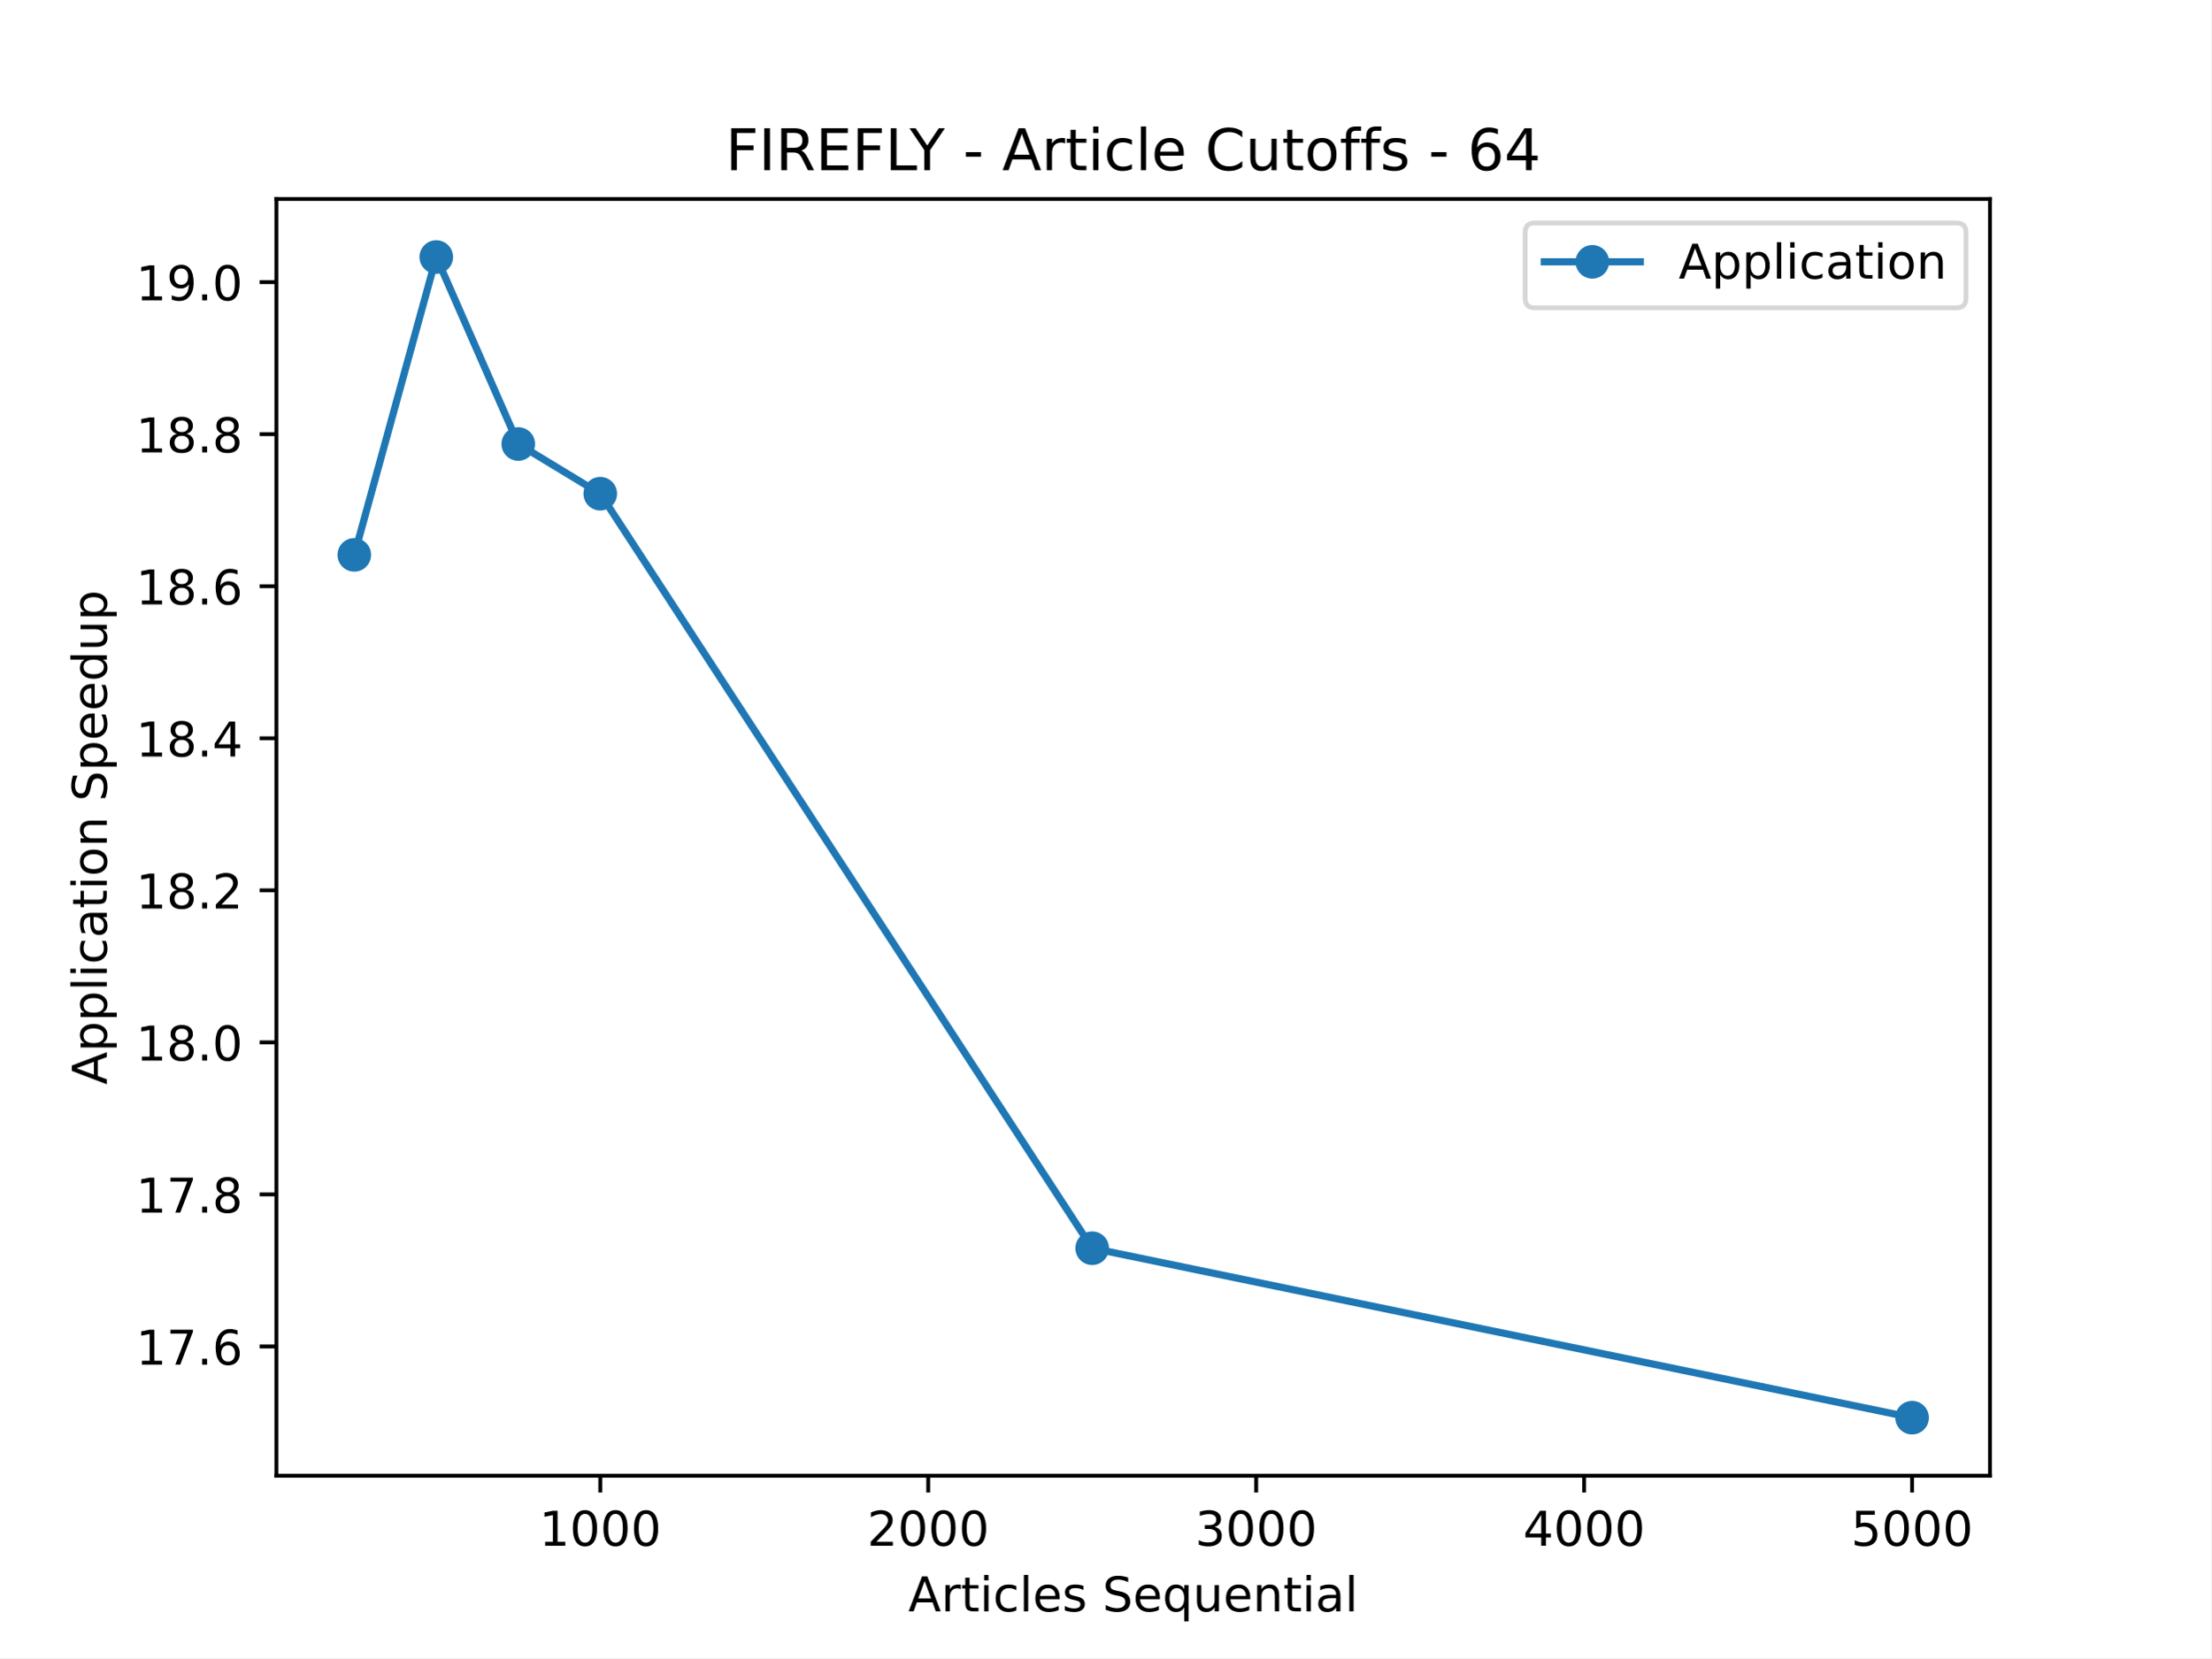
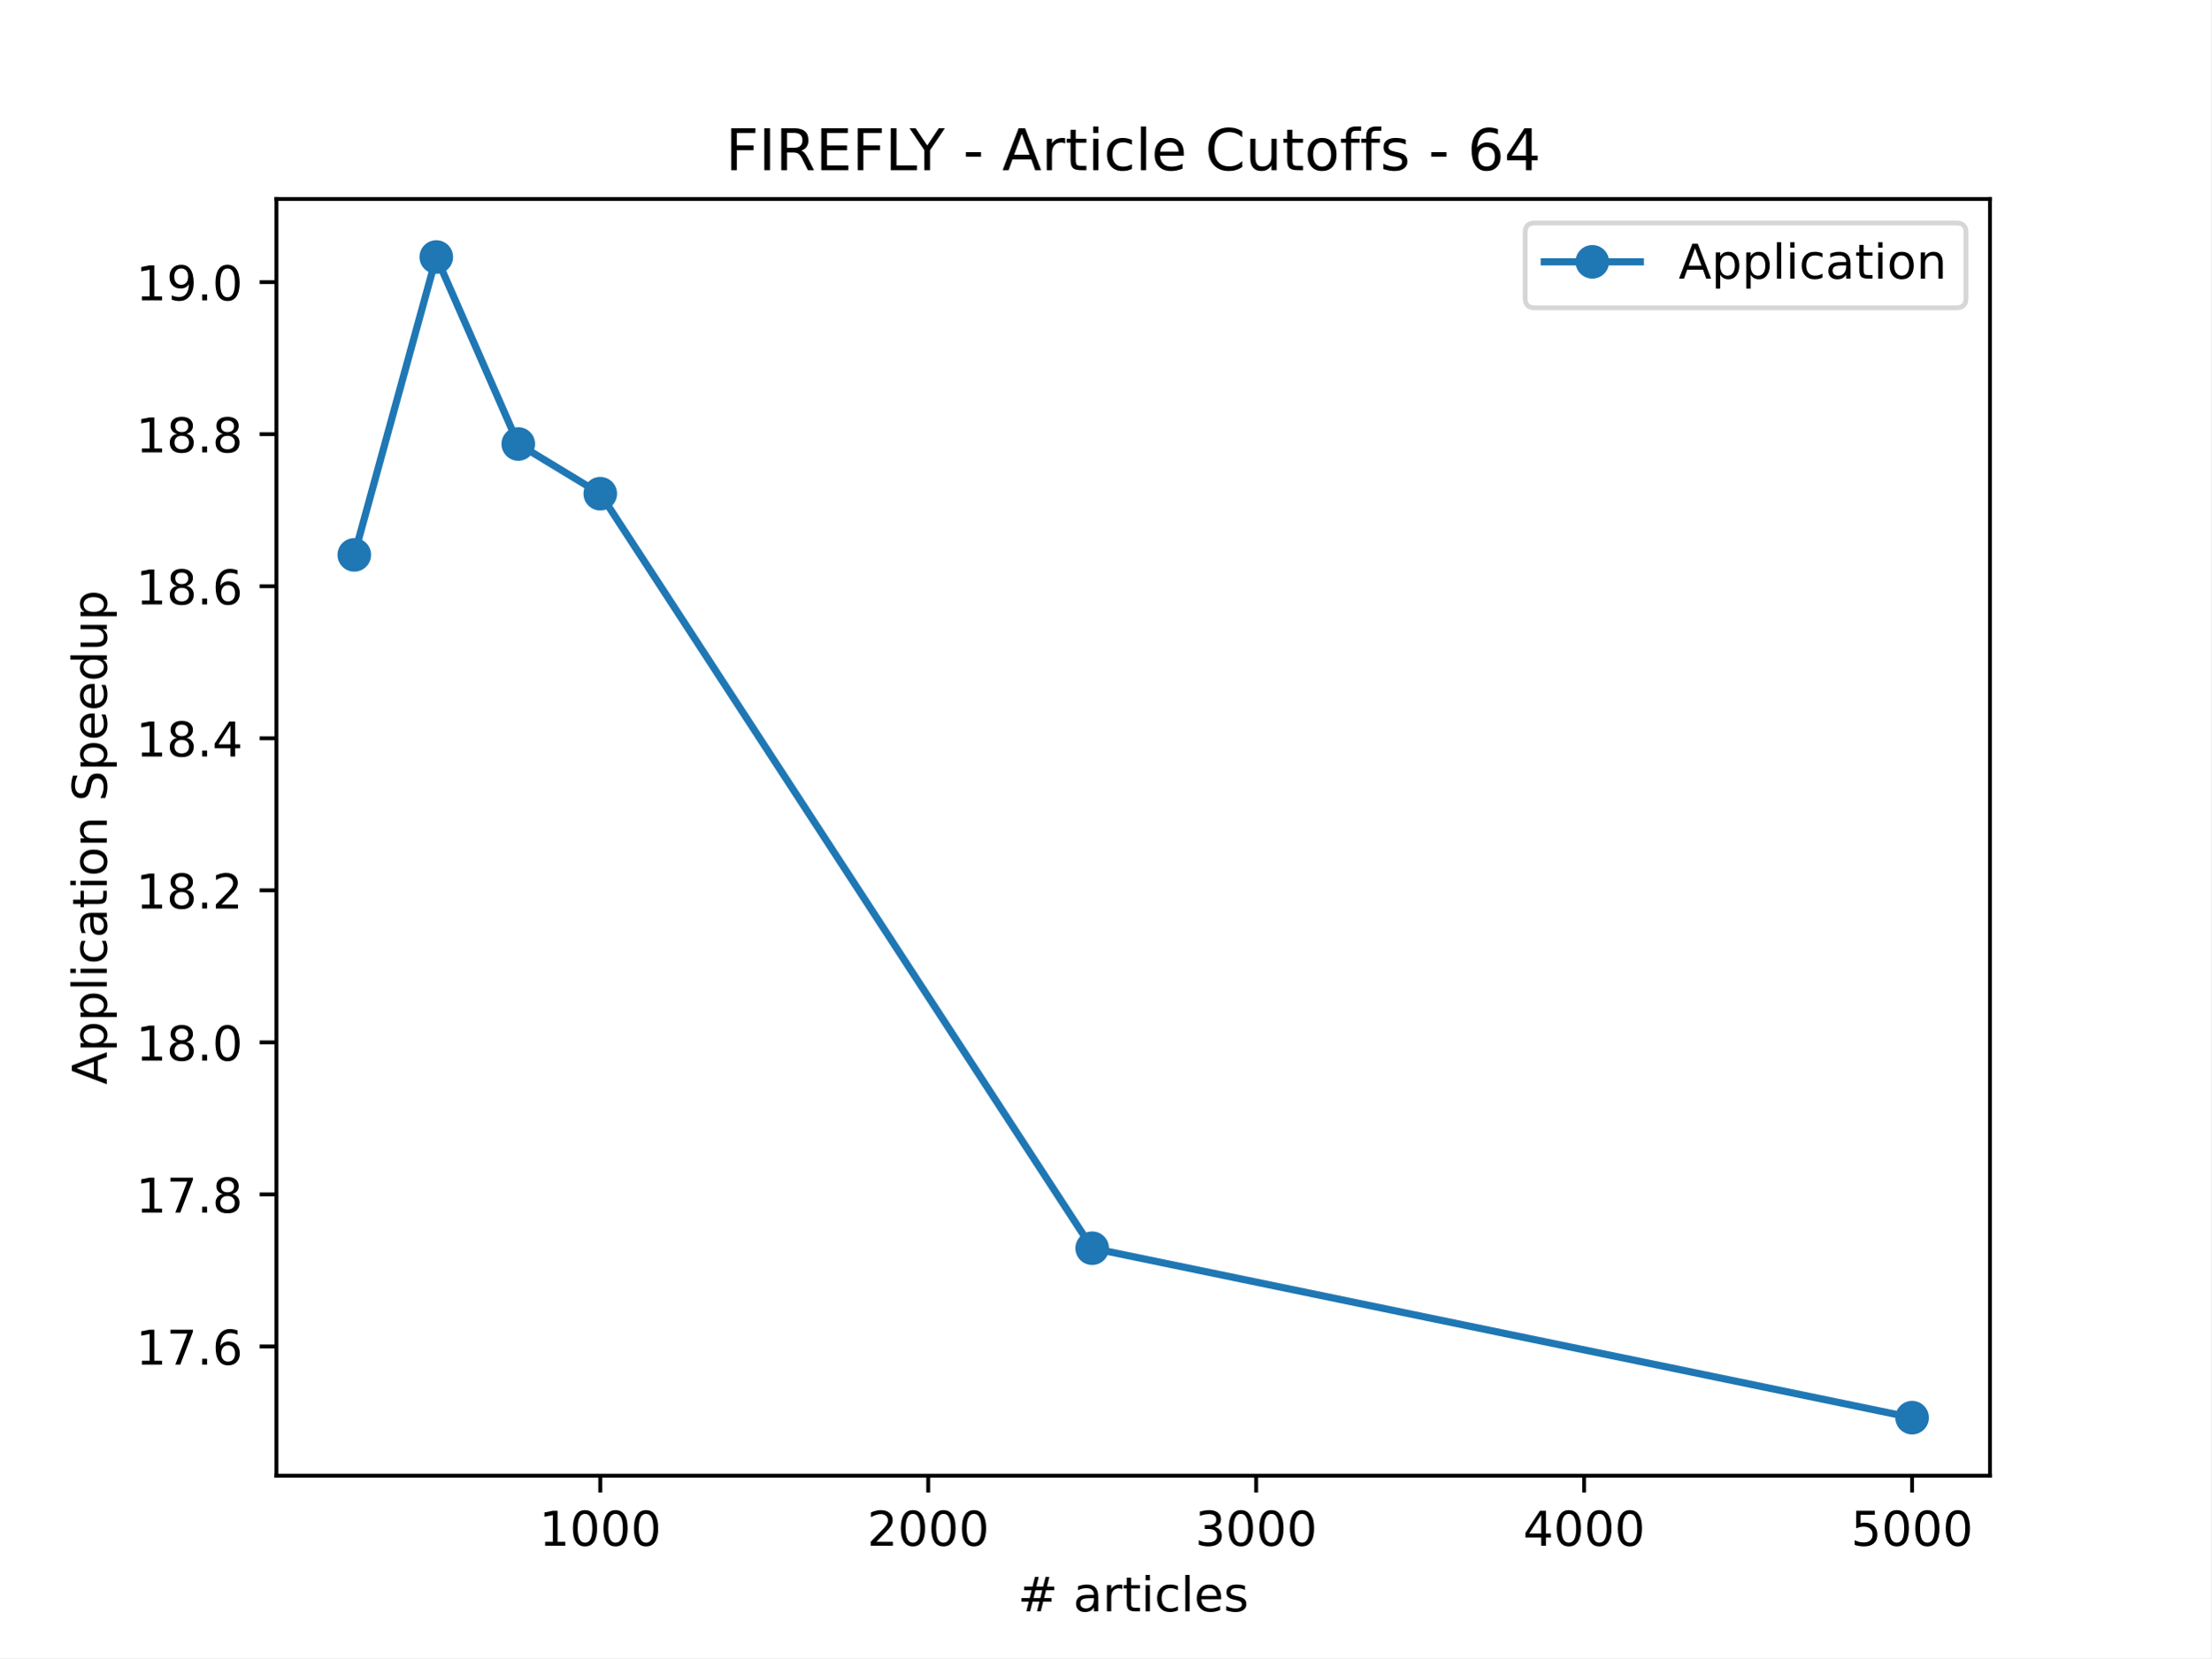
<svg xmlns="http://www.w3.org/2000/svg" xmlns:xlink="http://www.w3.org/1999/xlink" width="460.8pt" height="345.6pt" viewBox="0 0 460.8 345.6" version="1.1">
  <defs>
    <style type="text/css">*{stroke-linejoin: round; stroke-linecap: butt}</style>
  </defs>
  <g id="figure_1">
    <g id="patch_1">
      <path d="M 0 345.6  L 460.8 345.6  L 460.8 0  L 0 0  z " style="fill: #ffffff" />
    </g>
    <g id="axes_1">
      <g id="patch_2">
        <path d="M 57.6 307.584  L 414.72 307.584  L 414.72 41.472  L 57.6 41.472  z " style="fill: #ffffff" />
      </g>
      <g id="matplotlib.axis_1">
        <g id="xtick_1">
          <g id="line2d_1">
            <defs>
-               <path id="m9bb57455f3" d="M 0 0  L 0 3.5  " style="stroke: #000000; stroke-width: 0.8" />
+               <path id="m8395eeab65" d="M 0 0  L 0 3.5  " style="stroke: #000000; stroke-width: 0.8" />
            </defs>
            <g>
-               <use xlink:href="#m9bb57455f3" x="125.094" y="307.584" style="stroke: #000000; stroke-width: 0.8" />
+               <use xlink:href="#m8395eeab65" x="125.094" y="307.584" style="stroke: #000000; stroke-width: 0.8" />
            </g>
          </g>
          <g id="text_1">
            <g transform="translate(112.369 322.1824) scale(0.1 -0.1)">
              <defs>
                <path id="DejaVuSans-31" d="M 794 531  L 1825 531  L 1825 4091  L 703 3866  L 703 4441  L 1819 4666  L 2450 4666  L 2450 531  L 3481 531  L 3481 0  L 794 0  L 794 531  z " transform="scale(0.015625)" />
                <path id="DejaVuSans-30" d="M 2034 4250  Q 1547 4250 1301 3770  Q 1056 3291 1056 2328  Q 1056 1369 1301 889  Q 1547 409 2034 409  Q 2525 409 2770 889  Q 3016 1369 3016 2328  Q 3016 3291 2770 3770  Q 2525 4250 2034 4250  z M 2034 4750  Q 2819 4750 3233 4129  Q 3647 3509 3647 2328  Q 3647 1150 3233 529  Q 2819 -91 2034 -91  Q 1250 -91 836 529  Q 422 1150 422 2328  Q 422 3509 836 4129  Q 1250 4750 2034 4750  z " transform="scale(0.015625)" />
              </defs>
              <use xlink:href="#DejaVuSans-31" />
              <use xlink:href="#DejaVuSans-30" x="63.623" />
              <use xlink:href="#DejaVuSans-30" x="127.246" />
              <use xlink:href="#DejaVuSans-30" x="190.869" />
            </g>
          </g>
        </g>
        <g id="xtick_2">
          <g id="line2d_2">
            <g>
-               <use xlink:href="#m9bb57455f3" x="193.442" y="307.584" style="stroke: #000000; stroke-width: 0.8" />
+               <use xlink:href="#m8395eeab65" x="193.442" y="307.584" style="stroke: #000000; stroke-width: 0.8" />
            </g>
          </g>
          <g id="text_2">
            <g transform="translate(180.7173 322.1824) scale(0.1 -0.1)">
              <defs>
                <path id="DejaVuSans-32" d="M 1228 531  L 3431 531  L 3431 0  L 469 0  L 469 531  Q 828 903 1448 1529  Q 2069 2156 2228 2338  Q 2531 2678 2651 2914  Q 2772 3150 2772 3378  Q 2772 3750 2511 3984  Q 2250 4219 1831 4219  Q 1534 4219 1204 4116  Q 875 4013 500 3803  L 500 4441  Q 881 4594 1212 4672  Q 1544 4750 1819 4750  Q 2544 4750 2975 4387  Q 3406 4025 3406 3419  Q 3406 3131 3298 2873  Q 3191 2616 2906 2266  Q 2828 2175 2409 1742  Q 1991 1309 1228 531  z " transform="scale(0.015625)" />
              </defs>
              <use xlink:href="#DejaVuSans-32" />
              <use xlink:href="#DejaVuSans-30" x="63.623" />
              <use xlink:href="#DejaVuSans-30" x="127.246" />
              <use xlink:href="#DejaVuSans-30" x="190.869" />
            </g>
          </g>
        </g>
        <g id="xtick_3">
          <g id="line2d_3">
            <g>
-               <use xlink:href="#m9bb57455f3" x="261.791" y="307.584" style="stroke: #000000; stroke-width: 0.8" />
+               <use xlink:href="#m8395eeab65" x="261.791" y="307.584" style="stroke: #000000; stroke-width: 0.8" />
            </g>
          </g>
          <g id="text_3">
            <g transform="translate(249.0656 322.1824) scale(0.1 -0.1)">
              <defs>
                <path id="DejaVuSans-33" d="M 2597 2516  Q 3050 2419 3304 2112  Q 3559 1806 3559 1356  Q 3559 666 3084 287  Q 2609 -91 1734 -91  Q 1441 -91 1130 -33  Q 819 25 488 141  L 488 750  Q 750 597 1062 519  Q 1375 441 1716 441  Q 2309 441 2620 675  Q 2931 909 2931 1356  Q 2931 1769 2642 2001  Q 2353 2234 1838 2234  L 1294 2234  L 1294 2753  L 1863 2753  Q 2328 2753 2575 2939  Q 2822 3125 2822 3475  Q 2822 3834 2567 4026  Q 2313 4219 1838 4219  Q 1578 4219 1281 4162  Q 984 4106 628 3988  L 628 4550  Q 988 4650 1302 4700  Q 1616 4750 1894 4750  Q 2613 4750 3031 4423  Q 3450 4097 3450 3541  Q 3450 3153 3228 2886  Q 3006 2619 2597 2516  z " transform="scale(0.015625)" />
              </defs>
              <use xlink:href="#DejaVuSans-33" />
              <use xlink:href="#DejaVuSans-30" x="63.623" />
              <use xlink:href="#DejaVuSans-30" x="127.246" />
              <use xlink:href="#DejaVuSans-30" x="190.869" />
            </g>
          </g>
        </g>
        <g id="xtick_4">
          <g id="line2d_4">
            <g>
-               <use xlink:href="#m9bb57455f3" x="330.139" y="307.584" style="stroke: #000000; stroke-width: 0.8" />
+               <use xlink:href="#m8395eeab65" x="330.139" y="307.584" style="stroke: #000000; stroke-width: 0.8" />
            </g>
          </g>
          <g id="text_4">
            <g transform="translate(317.4139 322.1824) scale(0.1 -0.1)">
              <defs>
                <path id="DejaVuSans-34" d="M 2419 4116  L 825 1625  L 2419 1625  L 2419 4116  z M 2253 4666  L 3047 4666  L 3047 1625  L 3713 1625  L 3713 1100  L 3047 1100  L 3047 0  L 2419 0  L 2419 1100  L 313 1100  L 313 1709  L 2253 4666  z " transform="scale(0.015625)" />
              </defs>
              <use xlink:href="#DejaVuSans-34" />
              <use xlink:href="#DejaVuSans-30" x="63.623" />
              <use xlink:href="#DejaVuSans-30" x="127.246" />
              <use xlink:href="#DejaVuSans-30" x="190.869" />
            </g>
          </g>
        </g>
        <g id="xtick_5">
          <g id="line2d_5">
            <g>
-               <use xlink:href="#m9bb57455f3" x="398.487" y="307.584" style="stroke: #000000; stroke-width: 0.8" />
+               <use xlink:href="#m8395eeab65" x="398.487" y="307.584" style="stroke: #000000; stroke-width: 0.8" />
            </g>
          </g>
          <g id="text_5">
            <g transform="translate(385.7623 322.1824) scale(0.1 -0.1)">
              <defs>
                <path id="DejaVuSans-35" d="M 691 4666  L 3169 4666  L 3169 4134  L 1269 4134  L 1269 2991  Q 1406 3038 1543 3061  Q 1681 3084 1819 3084  Q 2600 3084 3056 2656  Q 3513 2228 3513 1497  Q 3513 744 3044 326  Q 2575 -91 1722 -91  Q 1428 -91 1123 -41  Q 819 9 494 109  L 494 744  Q 775 591 1075 516  Q 1375 441 1709 441  Q 2250 441 2565 725  Q 2881 1009 2881 1497  Q 2881 1984 2565 2268  Q 2250 2553 1709 2553  Q 1456 2553 1204 2497  Q 953 2441 691 2322  L 691 4666  z " transform="scale(0.015625)" />
              </defs>
              <use xlink:href="#DejaVuSans-35" />
              <use xlink:href="#DejaVuSans-30" x="63.623" />
              <use xlink:href="#DejaVuSans-30" x="127.246" />
              <use xlink:href="#DejaVuSans-30" x="190.869" />
            </g>
          </g>
        </g>
        <g id="text_6">
-           <g transform="translate(189.285 335.8606) scale(0.1 -0.1)">
+           <g transform="translate(212.0928 335.8606) scale(0.1 -0.1)">
            <defs>
-               <path id="DejaVuSans-41" d="M 2188 4044  L 1331 1722  L 3047 1722  L 2188 4044  z M 1831 4666  L 2547 4666  L 4325 0  L 3669 0  L 3244 1197  L 1141 1197  L 716 0  L 50 0  L 1831 4666  z " transform="scale(0.015625)" />
+               <path id="DejaVuSans-23" d="M 3272 2816  L 2363 2816  L 2100 1772  L 3016 1772  L 3272 2816  z M 2803 4594  L 2478 3297  L 3391 3297  L 3719 4594  L 4219 4594  L 3897 3297  L 4872 3297  L 4872 2816  L 3775 2816  L 3519 1772  L 4513 1772  L 4513 1294  L 3397 1294  L 3072 0  L 2572 0  L 2894 1294  L 1978 1294  L 1656 0  L 1153 0  L 1478 1294  L 494 1294  L 494 1772  L 1594 1772  L 1856 2816  L 850 2816  L 850 3297  L 1978 3297  L 2297 4594  L 2803 4594  z " transform="scale(0.015625)" />
+               <path id="DejaVuSans-20" transform="scale(0.015625)" />
+               <path id="DejaVuSans-61" d="M 2194 1759  Q 1497 1759 1228 1600  Q 959 1441 959 1056  Q 959 750 1161 570  Q 1363 391 1709 391  Q 2188 391 2477 730  Q 2766 1069 2766 1631  L 2766 1759  L 2194 1759  z M 3341 1997  L 3341 0  L 2766 0  L 2766 531  Q 2569 213 2275 61  Q 1981 -91 1556 -91  Q 1019 -91 701 211  Q 384 513 384 1019  Q 384 1609 779 1909  Q 1175 2209 1959 2209  L 2766 2209  L 2766 2266  Q 2766 2663 2505 2880  Q 2244 3097 1772 3097  Q 1472 3097 1187 3025  Q 903 2953 641 2809  L 641 3341  Q 956 3463 1253 3523  Q 1550 3584 1831 3584  Q 2591 3584 2966 3190  Q 3341 2797 3341 1997  z " transform="scale(0.015625)" />
              <path id="DejaVuSans-72" d="M 2631 2963  Q 2534 3019 2420 3045  Q 2306 3072 2169 3072  Q 1681 3072 1420 2755  Q 1159 2438 1159 1844  L 1159 0  L 581 0  L 581 3500  L 1159 3500  L 1159 2956  Q 1341 3275 1631 3429  Q 1922 3584 2338 3584  Q 2397 3584 2469 3576  Q 2541 3569 2628 3553  L 2631 2963  z " transform="scale(0.015625)" />
              <path id="DejaVuSans-74" d="M 1172 4494  L 1172 3500  L 2356 3500  L 2356 3053  L 1172 3053  L 1172 1153  Q 1172 725 1289 603  Q 1406 481 1766 481  L 2356 481  L 2356 0  L 1766 0  Q 1100 0 847 248  Q 594 497 594 1153  L 594 3053  L 172 3053  L 172 3500  L 594 3500  L 594 4494  L 1172 4494  z " transform="scale(0.015625)" />
              <path id="DejaVuSans-69" d="M 603 3500  L 1178 3500  L 1178 0  L 603 0  L 603 3500  z M 603 4863  L 1178 4863  L 1178 4134  L 603 4134  L 603 4863  z " transform="scale(0.015625)" />
              <path id="DejaVuSans-63" d="M 3122 3366  L 3122 2828  Q 2878 2963 2633 3030  Q 2388 3097 2138 3097  Q 1578 3097 1268 2742  Q 959 2388 959 1747  Q 959 1106 1268 751  Q 1578 397 2138 397  Q 2388 397 2633 464  Q 2878 531 3122 666  L 3122 134  Q 2881 22 2623 -34  Q 2366 -91 2075 -91  Q 1284 -91 818 406  Q 353 903 353 1747  Q 353 2603 823 3093  Q 1294 3584 2113 3584  Q 2378 3584 2631 3529  Q 2884 3475 3122 3366  z " transform="scale(0.015625)" />
              <path id="DejaVuSans-6c" d="M 603 4863  L 1178 4863  L 1178 0  L 603 0  L 603 4863  z " transform="scale(0.015625)" />
              <path id="DejaVuSans-65" d="M 3597 1894  L 3597 1613  L 953 1613  Q 991 1019 1311 708  Q 1631 397 2203 397  Q 2534 397 2845 478  Q 3156 559 3463 722  L 3463 178  Q 3153 47 2828 -22  Q 2503 -91 2169 -91  Q 1331 -91 842 396  Q 353 884 353 1716  Q 353 2575 817 3079  Q 1281 3584 2069 3584  Q 2775 3584 3186 3129  Q 3597 2675 3597 1894  z M 3022 2063  Q 3016 2534 2758 2815  Q 2500 3097 2075 3097  Q 1594 3097 1305 2825  Q 1016 2553 972 2059  L 3022 2063  z " transform="scale(0.015625)" />
              <path id="DejaVuSans-73" d="M 2834 3397  L 2834 2853  Q 2591 2978 2328 3040  Q 2066 3103 1784 3103  Q 1356 3103 1142 2972  Q 928 2841 928 2578  Q 928 2378 1081 2264  Q 1234 2150 1697 2047  L 1894 2003  Q 2506 1872 2764 1633  Q 3022 1394 3022 966  Q 3022 478 2636 193  Q 2250 -91 1575 -91  Q 1294 -91 989 -36  Q 684 19 347 128  L 347 722  Q 666 556 975 473  Q 1284 391 1588 391  Q 1994 391 2212 530  Q 2431 669 2431 922  Q 2431 1156 2273 1281  Q 2116 1406 1581 1522  L 1381 1569  Q 847 1681 609 1914  Q 372 2147 372 2553  Q 372 3047 722 3315  Q 1072 3584 1716 3584  Q 2034 3584 2315 3537  Q 2597 3491 2834 3397  z " transform="scale(0.015625)" />
-               <path id="DejaVuSans-20" transform="scale(0.015625)" />
-               <path id="DejaVuSans-53" d="M 3425 4513  L 3425 3897  Q 3066 4069 2747 4153  Q 2428 4238 2131 4238  Q 1616 4238 1336 4038  Q 1056 3838 1056 3469  Q 1056 3159 1242 3001  Q 1428 2844 1947 2747  L 2328 2669  Q 3034 2534 3370 2195  Q 3706 1856 3706 1288  Q 3706 609 3251 259  Q 2797 -91 1919 -91  Q 1588 -91 1214 -16  Q 841 59 441 206  L 441 856  Q 825 641 1194 531  Q 1563 422 1919 422  Q 2459 422 2753 634  Q 3047 847 3047 1241  Q 3047 1584 2836 1778  Q 2625 1972 2144 2069  L 1759 2144  Q 1053 2284 737 2584  Q 422 2884 422 3419  Q 422 4038 858 4394  Q 1294 4750 2059 4750  Q 2388 4750 2728 4690  Q 3069 4631 3425 4513  z " transform="scale(0.015625)" />
-               <path id="DejaVuSans-71" d="M 947 1747  Q 947 1113 1208 752  Q 1469 391 1925 391  Q 2381 391 2643 752  Q 2906 1113 2906 1747  Q 2906 2381 2643 2742  Q 2381 3103 1925 3103  Q 1469 3103 1208 2742  Q 947 2381 947 1747  z M 2906 525  Q 2725 213 2448 61  Q 2172 -91 1784 -91  Q 1150 -91 751 415  Q 353 922 353 1747  Q 353 2572 751 3078  Q 1150 3584 1784 3584  Q 2172 3584 2448 3432  Q 2725 3281 2906 2969  L 2906 3500  L 3481 3500  L 3481 -1331  L 2906 -1331  L 2906 525  z " transform="scale(0.015625)" />
-               <path id="DejaVuSans-75" d="M 544 1381  L 544 3500  L 1119 3500  L 1119 1403  Q 1119 906 1312 657  Q 1506 409 1894 409  Q 2359 409 2629 706  Q 2900 1003 2900 1516  L 2900 3500  L 3475 3500  L 3475 0  L 2900 0  L 2900 538  Q 2691 219 2414 64  Q 2138 -91 1772 -91  Q 1169 -91 856 284  Q 544 659 544 1381  z M 1991 3584  L 1991 3584  z " transform="scale(0.015625)" />
-               <path id="DejaVuSans-6e" d="M 3513 2113  L 3513 0  L 2938 0  L 2938 2094  Q 2938 2591 2744 2837  Q 2550 3084 2163 3084  Q 1697 3084 1428 2787  Q 1159 2491 1159 1978  L 1159 0  L 581 0  L 581 3500  L 1159 3500  L 1159 2956  Q 1366 3272 1645 3428  Q 1925 3584 2291 3584  Q 2894 3584 3203 3211  Q 3513 2838 3513 2113  z " transform="scale(0.015625)" />
-               <path id="DejaVuSans-61" d="M 2194 1759  Q 1497 1759 1228 1600  Q 959 1441 959 1056  Q 959 750 1161 570  Q 1363 391 1709 391  Q 2188 391 2477 730  Q 2766 1069 2766 1631  L 2766 1759  L 2194 1759  z M 3341 1997  L 3341 0  L 2766 0  L 2766 531  Q 2569 213 2275 61  Q 1981 -91 1556 -91  Q 1019 -91 701 211  Q 384 513 384 1019  Q 384 1609 779 1909  Q 1175 2209 1959 2209  L 2766 2209  L 2766 2266  Q 2766 2663 2505 2880  Q 2244 3097 1772 3097  Q 1472 3097 1187 3025  Q 903 2953 641 2809  L 641 3341  Q 956 3463 1253 3523  Q 1550 3584 1831 3584  Q 2591 3584 2966 3190  Q 3341 2797 3341 1997  z " transform="scale(0.015625)" />
            </defs>
-             <use xlink:href="#DejaVuSans-41" />
-             <use xlink:href="#DejaVuSans-72" x="68.408" />
-             <use xlink:href="#DejaVuSans-74" x="109.521" />
-             <use xlink:href="#DejaVuSans-69" x="148.73" />
-             <use xlink:href="#DejaVuSans-63" x="176.514" />
-             <use xlink:href="#DejaVuSans-6c" x="231.494" />
-             <use xlink:href="#DejaVuSans-65" x="259.277" />
-             <use xlink:href="#DejaVuSans-73" x="320.801" />
-             <use xlink:href="#DejaVuSans-20" x="372.9" />
-             <use xlink:href="#DejaVuSans-53" x="404.688" />
-             <use xlink:href="#DejaVuSans-65" x="468.164" />
-             <use xlink:href="#DejaVuSans-71" x="529.688" />
-             <use xlink:href="#DejaVuSans-75" x="593.164" />
-             <use xlink:href="#DejaVuSans-65" x="656.543" />
-             <use xlink:href="#DejaVuSans-6e" x="718.066" />
-             <use xlink:href="#DejaVuSans-74" x="781.445" />
-             <use xlink:href="#DejaVuSans-69" x="820.654" />
-             <use xlink:href="#DejaVuSans-61" x="848.438" />
-             <use xlink:href="#DejaVuSans-6c" x="909.717" />
+             <use xlink:href="#DejaVuSans-23" />
+             <use xlink:href="#DejaVuSans-20" x="83.789" />
+             <use xlink:href="#DejaVuSans-61" x="115.576" />
+             <use xlink:href="#DejaVuSans-72" x="176.855" />
+             <use xlink:href="#DejaVuSans-74" x="217.969" />
+             <use xlink:href="#DejaVuSans-69" x="257.178" />
+             <use xlink:href="#DejaVuSans-63" x="284.961" />
+             <use xlink:href="#DejaVuSans-6c" x="339.941" />
+             <use xlink:href="#DejaVuSans-65" x="367.725" />
+             <use xlink:href="#DejaVuSans-73" x="429.248" />
          </g>
        </g>
      </g>
      <g id="matplotlib.axis_2">
        <g id="ytick_1">
          <g id="line2d_6">
            <defs>
-               <path id="m36bc7640c1" d="M 0 0  L -3.5 0  " style="stroke: #000000; stroke-width: 0.8" />
+               <path id="m850d49ac8e" d="M 0 0  L -3.5 0  " style="stroke: #000000; stroke-width: 0.8" />
            </defs>
            <g>
-               <use xlink:href="#m36bc7640c1" x="57.6" y="280.645" style="stroke: #000000; stroke-width: 0.8" />
+               <use xlink:href="#m850d49ac8e" x="57.6" y="280.645" style="stroke: #000000; stroke-width: 0.8" />
            </g>
          </g>
          <g id="text_7">
            <g transform="translate(28.33438 284.4441) scale(0.1 -0.1)">
              <defs>
                <path id="DejaVuSans-37" d="M 525 4666  L 3525 4666  L 3525 4397  L 1831 0  L 1172 0  L 2766 4134  L 525 4134  L 525 4666  z " transform="scale(0.015625)" />
                <path id="DejaVuSans-2e" d="M 684 794  L 1344 794  L 1344 0  L 684 0  L 684 794  z " transform="scale(0.015625)" />
                <path id="DejaVuSans-36" d="M 2113 2584  Q 1688 2584 1439 2293  Q 1191 2003 1191 1497  Q 1191 994 1439 701  Q 1688 409 2113 409  Q 2538 409 2786 701  Q 3034 994 3034 1497  Q 3034 2003 2786 2293  Q 2538 2584 2113 2584  z M 3366 4563  L 3366 3988  Q 3128 4100 2886 4159  Q 2644 4219 2406 4219  Q 1781 4219 1451 3797  Q 1122 3375 1075 2522  Q 1259 2794 1537 2939  Q 1816 3084 2150 3084  Q 2853 3084 3261 2657  Q 3669 2231 3669 1497  Q 3669 778 3244 343  Q 2819 -91 2113 -91  Q 1303 -91 875 529  Q 447 1150 447 2328  Q 447 3434 972 4092  Q 1497 4750 2381 4750  Q 2619 4750 2861 4703  Q 3103 4656 3366 4563  z " transform="scale(0.015625)" />
              </defs>
              <use xlink:href="#DejaVuSans-31" />
              <use xlink:href="#DejaVuSans-37" x="63.623" />
              <use xlink:href="#DejaVuSans-2e" x="127.246" />
              <use xlink:href="#DejaVuSans-36" x="159.033" />
            </g>
          </g>
        </g>
        <g id="ytick_2">
          <g id="line2d_7">
            <g>
-               <use xlink:href="#m36bc7640c1" x="57.6" y="248.952" style="stroke: #000000; stroke-width: 0.8" />
+               <use xlink:href="#m850d49ac8e" x="57.6" y="248.952" style="stroke: #000000; stroke-width: 0.8" />
            </g>
          </g>
          <g id="text_8">
            <g transform="translate(28.33438 252.7514) scale(0.1 -0.1)">
              <defs>
                <path id="DejaVuSans-38" d="M 2034 2216  Q 1584 2216 1326 1975  Q 1069 1734 1069 1313  Q 1069 891 1326 650  Q 1584 409 2034 409  Q 2484 409 2743 651  Q 3003 894 3003 1313  Q 3003 1734 2745 1975  Q 2488 2216 2034 2216  z M 1403 2484  Q 997 2584 770 2862  Q 544 3141 544 3541  Q 544 4100 942 4425  Q 1341 4750 2034 4750  Q 2731 4750 3128 4425  Q 3525 4100 3525 3541  Q 3525 3141 3298 2862  Q 3072 2584 2669 2484  Q 3125 2378 3379 2068  Q 3634 1759 3634 1313  Q 3634 634 3220 271  Q 2806 -91 2034 -91  Q 1263 -91 848 271  Q 434 634 434 1313  Q 434 1759 690 2068  Q 947 2378 1403 2484  z M 1172 3481  Q 1172 3119 1398 2916  Q 1625 2713 2034 2713  Q 2441 2713 2670 2916  Q 2900 3119 2900 3481  Q 2900 3844 2670 4047  Q 2441 4250 2034 4250  Q 1625 4250 1398 4047  Q 1172 3844 1172 3481  z " transform="scale(0.015625)" />
              </defs>
              <use xlink:href="#DejaVuSans-31" />
              <use xlink:href="#DejaVuSans-37" x="63.623" />
              <use xlink:href="#DejaVuSans-2e" x="127.246" />
              <use xlink:href="#DejaVuSans-38" x="159.033" />
            </g>
          </g>
        </g>
        <g id="ytick_3">
          <g id="line2d_8">
            <g>
-               <use xlink:href="#m36bc7640c1" x="57.6" y="217.26" style="stroke: #000000; stroke-width: 0.8" />
+               <use xlink:href="#m850d49ac8e" x="57.6" y="217.26" style="stroke: #000000; stroke-width: 0.8" />
            </g>
          </g>
          <g id="text_9">
            <g transform="translate(28.33438 221.0588) scale(0.1 -0.1)">
              <use xlink:href="#DejaVuSans-31" />
              <use xlink:href="#DejaVuSans-38" x="63.623" />
              <use xlink:href="#DejaVuSans-2e" x="127.246" />
              <use xlink:href="#DejaVuSans-30" x="159.033" />
            </g>
          </g>
        </g>
        <g id="ytick_4">
          <g id="line2d_9">
            <g>
-               <use xlink:href="#m36bc7640c1" x="57.6" y="185.567" style="stroke: #000000; stroke-width: 0.8" />
+               <use xlink:href="#m850d49ac8e" x="57.6" y="185.567" style="stroke: #000000; stroke-width: 0.8" />
            </g>
          </g>
          <g id="text_10">
            <g transform="translate(28.33438 189.3662) scale(0.1 -0.1)">
              <use xlink:href="#DejaVuSans-31" />
              <use xlink:href="#DejaVuSans-38" x="63.623" />
              <use xlink:href="#DejaVuSans-2e" x="127.246" />
              <use xlink:href="#DejaVuSans-32" x="159.033" />
            </g>
          </g>
        </g>
        <g id="ytick_5">
          <g id="line2d_10">
            <g>
-               <use xlink:href="#m36bc7640c1" x="57.6" y="153.874" style="stroke: #000000; stroke-width: 0.8" />
+               <use xlink:href="#m850d49ac8e" x="57.6" y="153.874" style="stroke: #000000; stroke-width: 0.8" />
            </g>
          </g>
          <g id="text_11">
            <g transform="translate(28.33438 157.6736) scale(0.1 -0.1)">
              <use xlink:href="#DejaVuSans-31" />
              <use xlink:href="#DejaVuSans-38" x="63.623" />
              <use xlink:href="#DejaVuSans-2e" x="127.246" />
              <use xlink:href="#DejaVuSans-34" x="159.033" />
            </g>
          </g>
        </g>
        <g id="ytick_6">
          <g id="line2d_11">
            <g>
-               <use xlink:href="#m36bc7640c1" x="57.6" y="122.182" style="stroke: #000000; stroke-width: 0.8" />
+               <use xlink:href="#m850d49ac8e" x="57.6" y="122.182" style="stroke: #000000; stroke-width: 0.8" />
            </g>
          </g>
          <g id="text_12">
            <g transform="translate(28.33438 125.981) scale(0.1 -0.1)">
              <use xlink:href="#DejaVuSans-31" />
              <use xlink:href="#DejaVuSans-38" x="63.623" />
              <use xlink:href="#DejaVuSans-2e" x="127.246" />
              <use xlink:href="#DejaVuSans-36" x="159.033" />
            </g>
          </g>
        </g>
        <g id="ytick_7">
          <g id="line2d_12">
            <g>
-               <use xlink:href="#m36bc7640c1" x="57.6" y="90.489" style="stroke: #000000; stroke-width: 0.8" />
+               <use xlink:href="#m850d49ac8e" x="57.6" y="90.489" style="stroke: #000000; stroke-width: 0.8" />
            </g>
          </g>
          <g id="text_13">
            <g transform="translate(28.33438 94.28838) scale(0.1 -0.1)">
              <use xlink:href="#DejaVuSans-31" />
              <use xlink:href="#DejaVuSans-38" x="63.623" />
              <use xlink:href="#DejaVuSans-2e" x="127.246" />
              <use xlink:href="#DejaVuSans-38" x="159.033" />
            </g>
          </g>
        </g>
        <g id="ytick_8">
          <g id="line2d_13">
            <g>
-               <use xlink:href="#m36bc7640c1" x="57.6" y="58.797" style="stroke: #000000; stroke-width: 0.8" />
+               <use xlink:href="#m850d49ac8e" x="57.6" y="58.797" style="stroke: #000000; stroke-width: 0.8" />
            </g>
          </g>
          <g id="text_14">
            <g transform="translate(28.33438 62.59577) scale(0.1 -0.1)">
              <defs>
                <path id="DejaVuSans-39" d="M 703 97  L 703 672  Q 941 559 1184 500  Q 1428 441 1663 441  Q 2288 441 2617 861  Q 2947 1281 2994 2138  Q 2813 1869 2534 1725  Q 2256 1581 1919 1581  Q 1219 1581 811 2004  Q 403 2428 403 3163  Q 403 3881 828 4315  Q 1253 4750 1959 4750  Q 2769 4750 3195 4129  Q 3622 3509 3622 2328  Q 3622 1225 3098 567  Q 2575 -91 1691 -91  Q 1453 -91 1209 -44  Q 966 3 703 97  z M 1959 2075  Q 2384 2075 2632 2365  Q 2881 2656 2881 3163  Q 2881 3666 2632 3958  Q 2384 4250 1959 4250  Q 1534 4250 1286 3958  Q 1038 3666 1038 3163  Q 1038 2656 1286 2365  Q 1534 2075 1959 2075  z " transform="scale(0.015625)" />
              </defs>
              <use xlink:href="#DejaVuSans-31" />
              <use xlink:href="#DejaVuSans-39" x="63.623" />
              <use xlink:href="#DejaVuSans-2e" x="127.246" />
              <use xlink:href="#DejaVuSans-30" x="159.033" />
            </g>
          </g>
        </g>
        <g id="text_15">
          <g transform="translate(22.25469 226.0733) rotate(-90) scale(0.1 -0.1)">
            <defs>
+               <path id="DejaVuSans-41" d="M 2188 4044  L 1331 1722  L 3047 1722  L 2188 4044  z M 1831 4666  L 2547 4666  L 4325 0  L 3669 0  L 3244 1197  L 1141 1197  L 716 0  L 50 0  L 1831 4666  z " transform="scale(0.015625)" />
              <path id="DejaVuSans-70" d="M 1159 525  L 1159 -1331  L 581 -1331  L 581 3500  L 1159 3500  L 1159 2969  Q 1341 3281 1617 3432  Q 1894 3584 2278 3584  Q 2916 3584 3314 3078  Q 3713 2572 3713 1747  Q 3713 922 3314 415  Q 2916 -91 2278 -91  Q 1894 -91 1617 61  Q 1341 213 1159 525  z M 3116 1747  Q 3116 2381 2855 2742  Q 2594 3103 2138 3103  Q 1681 3103 1420 2742  Q 1159 2381 1159 1747  Q 1159 1113 1420 752  Q 1681 391 2138 391  Q 2594 391 2855 752  Q 3116 1113 3116 1747  z " transform="scale(0.015625)" />
              <path id="DejaVuSans-6f" d="M 1959 3097  Q 1497 3097 1228 2736  Q 959 2375 959 1747  Q 959 1119 1226 758  Q 1494 397 1959 397  Q 2419 397 2687 759  Q 2956 1122 2956 1747  Q 2956 2369 2687 2733  Q 2419 3097 1959 3097  z M 1959 3584  Q 2709 3584 3137 3096  Q 3566 2609 3566 1747  Q 3566 888 3137 398  Q 2709 -91 1959 -91  Q 1206 -91 779 398  Q 353 888 353 1747  Q 353 2609 779 3096  Q 1206 3584 1959 3584  z " transform="scale(0.015625)" />
+               <path id="DejaVuSans-6e" d="M 3513 2113  L 3513 0  L 2938 0  L 2938 2094  Q 2938 2591 2744 2837  Q 2550 3084 2163 3084  Q 1697 3084 1428 2787  Q 1159 2491 1159 1978  L 1159 0  L 581 0  L 581 3500  L 1159 3500  L 1159 2956  Q 1366 3272 1645 3428  Q 1925 3584 2291 3584  Q 2894 3584 3203 3211  Q 3513 2838 3513 2113  z " transform="scale(0.015625)" />
+               <path id="DejaVuSans-53" d="M 3425 4513  L 3425 3897  Q 3066 4069 2747 4153  Q 2428 4238 2131 4238  Q 1616 4238 1336 4038  Q 1056 3838 1056 3469  Q 1056 3159 1242 3001  Q 1428 2844 1947 2747  L 2328 2669  Q 3034 2534 3370 2195  Q 3706 1856 3706 1288  Q 3706 609 3251 259  Q 2797 -91 1919 -91  Q 1588 -91 1214 -16  Q 841 59 441 206  L 441 856  Q 825 641 1194 531  Q 1563 422 1919 422  Q 2459 422 2753 634  Q 3047 847 3047 1241  Q 3047 1584 2836 1778  Q 2625 1972 2144 2069  L 1759 2144  Q 1053 2284 737 2584  Q 422 2884 422 3419  Q 422 4038 858 4394  Q 1294 4750 2059 4750  Q 2388 4750 2728 4690  Q 3069 4631 3425 4513  z " transform="scale(0.015625)" />
              <path id="DejaVuSans-64" d="M 2906 2969  L 2906 4863  L 3481 4863  L 3481 0  L 2906 0  L 2906 525  Q 2725 213 2448 61  Q 2172 -91 1784 -91  Q 1150 -91 751 415  Q 353 922 353 1747  Q 353 2572 751 3078  Q 1150 3584 1784 3584  Q 2172 3584 2448 3432  Q 2725 3281 2906 2969  z M 947 1747  Q 947 1113 1208 752  Q 1469 391 1925 391  Q 2381 391 2643 752  Q 2906 1113 2906 1747  Q 2906 2381 2643 2742  Q 2381 3103 1925 3103  Q 1469 3103 1208 2742  Q 947 2381 947 1747  z " transform="scale(0.015625)" />
+               <path id="DejaVuSans-75" d="M 544 1381  L 544 3500  L 1119 3500  L 1119 1403  Q 1119 906 1312 657  Q 1506 409 1894 409  Q 2359 409 2629 706  Q 2900 1003 2900 1516  L 2900 3500  L 3475 3500  L 3475 0  L 2900 0  L 2900 538  Q 2691 219 2414 64  Q 2138 -91 1772 -91  Q 1169 -91 856 284  Q 544 659 544 1381  z M 1991 3584  L 1991 3584  z " transform="scale(0.015625)" />
            </defs>
            <use xlink:href="#DejaVuSans-41" />
            <use xlink:href="#DejaVuSans-70" x="68.408" />
            <use xlink:href="#DejaVuSans-70" x="131.885" />
            <use xlink:href="#DejaVuSans-6c" x="195.361" />
            <use xlink:href="#DejaVuSans-69" x="223.145" />
            <use xlink:href="#DejaVuSans-63" x="250.928" />
            <use xlink:href="#DejaVuSans-61" x="305.908" />
            <use xlink:href="#DejaVuSans-74" x="367.188" />
            <use xlink:href="#DejaVuSans-69" x="406.396" />
            <use xlink:href="#DejaVuSans-6f" x="434.18" />
            <use xlink:href="#DejaVuSans-6e" x="495.361" />
            <use xlink:href="#DejaVuSans-20" x="558.74" />
            <use xlink:href="#DejaVuSans-53" x="590.527" />
            <use xlink:href="#DejaVuSans-70" x="654.004" />
            <use xlink:href="#DejaVuSans-65" x="717.48" />
            <use xlink:href="#DejaVuSans-65" x="779.004" />
            <use xlink:href="#DejaVuSans-64" x="840.527" />
            <use xlink:href="#DejaVuSans-75" x="904.004" />
            <use xlink:href="#DejaVuSans-70" x="967.383" />
          </g>
        </g>
      </g>
      <g id="line2d_14">
-         <path d="M 73.833 115.65  L 90.92 53.568  L 108.007 92.541  L 125.094 102.901  L 227.616 260.17  L 398.487 295.488  " clip-path="url(#pa1925b3996)" style="fill: none; stroke: #1f77b4; stroke-width: 1.5; stroke-linecap: square" />
+         <path d="M 73.833 115.65  L 90.92 53.568  L 108.007 92.541  L 125.094 102.901  L 227.616 260.17  L 398.487 295.488  " clip-path="url(#p2c5ab713cb)" style="fill: none; stroke: #1f77b4; stroke-width: 1.5; stroke-linecap: square" />
        <defs>
-           <path id="mb6f0f30a3e" d="M 0 3  C 0.796 3 1.559 2.684 2.121 2.121  C 2.684 1.559 3 0.796 3 0  C 3 -0.796 2.684 -1.559 2.121 -2.121  C 1.559 -2.684 0.796 -3 0 -3  C -0.796 -3 -1.559 -2.684 -2.121 -2.121  C -2.684 -1.559 -3 -0.796 -3 0  C -3 0.796 -2.684 1.559 -2.121 2.121  C -1.559 2.684 -0.796 3 0 3  z " style="stroke: #1f77b4" />
+           <path id="m11724da279" d="M 0 3  C 0.796 3 1.559 2.684 2.121 2.121  C 2.684 1.559 3 0.796 3 0  C 3 -0.796 2.684 -1.559 2.121 -2.121  C 1.559 -2.684 0.796 -3 0 -3  C -0.796 -3 -1.559 -2.684 -2.121 -2.121  C -2.684 -1.559 -3 -0.796 -3 0  C -3 0.796 -2.684 1.559 -2.121 2.121  C -1.559 2.684 -0.796 3 0 3  z " style="stroke: #1f77b4" />
        </defs>
-         <g clip-path="url(#pa1925b3996)">
-           <use xlink:href="#mb6f0f30a3e" x="73.833" y="115.65" style="fill: #1f77b4; stroke: #1f77b4" />
-           <use xlink:href="#mb6f0f30a3e" x="90.92" y="53.568" style="fill: #1f77b4; stroke: #1f77b4" />
-           <use xlink:href="#mb6f0f30a3e" x="108.007" y="92.541" style="fill: #1f77b4; stroke: #1f77b4" />
-           <use xlink:href="#mb6f0f30a3e" x="125.094" y="102.901" style="fill: #1f77b4; stroke: #1f77b4" />
-           <use xlink:href="#mb6f0f30a3e" x="227.616" y="260.17" style="fill: #1f77b4; stroke: #1f77b4" />
-           <use xlink:href="#mb6f0f30a3e" x="398.487" y="295.488" style="fill: #1f77b4; stroke: #1f77b4" />
+         <g clip-path="url(#p2c5ab713cb)">
+           <use xlink:href="#m11724da279" x="73.833" y="115.65" style="fill: #1f77b4; stroke: #1f77b4" />
+           <use xlink:href="#m11724da279" x="90.92" y="53.568" style="fill: #1f77b4; stroke: #1f77b4" />
+           <use xlink:href="#m11724da279" x="108.007" y="92.541" style="fill: #1f77b4; stroke: #1f77b4" />
+           <use xlink:href="#m11724da279" x="125.094" y="102.901" style="fill: #1f77b4; stroke: #1f77b4" />
+           <use xlink:href="#m11724da279" x="227.616" y="260.17" style="fill: #1f77b4; stroke: #1f77b4" />
+           <use xlink:href="#m11724da279" x="398.487" y="295.488" style="fill: #1f77b4; stroke: #1f77b4" />
        </g>
      </g>
      <g id="patch_3">
        <path d="M 57.6 307.584  L 57.6 41.472  " style="fill: none; stroke: #000000; stroke-width: 0.8; stroke-linejoin: miter; stroke-linecap: square" />
      </g>
      <g id="patch_4">
        <path d="M 414.72 307.584  L 414.72 41.472  " style="fill: none; stroke: #000000; stroke-width: 0.8; stroke-linejoin: miter; stroke-linecap: square" />
      </g>
      <g id="patch_5">
        <path d="M 57.6 307.584  L 414.72 307.584  " style="fill: none; stroke: #000000; stroke-width: 0.8; stroke-linejoin: miter; stroke-linecap: square" />
      </g>
      <g id="patch_6">
        <path d="M 57.6 41.472  L 414.72 41.472  " style="fill: none; stroke: #000000; stroke-width: 0.8; stroke-linejoin: miter; stroke-linecap: square" />
      </g>
      <g id="text_16">
        <g transform="translate(151.2028 35.472) scale(0.12 -0.12)">
          <defs>
            <path id="DejaVuSans-46" d="M 628 4666  L 3309 4666  L 3309 4134  L 1259 4134  L 1259 2759  L 3109 2759  L 3109 2228  L 1259 2228  L 1259 0  L 628 0  L 628 4666  z " transform="scale(0.015625)" />
            <path id="DejaVuSans-49" d="M 628 4666  L 1259 4666  L 1259 0  L 628 0  L 628 4666  z " transform="scale(0.015625)" />
            <path id="DejaVuSans-52" d="M 2841 2188  Q 3044 2119 3236 1894  Q 3428 1669 3622 1275  L 4263 0  L 3584 0  L 2988 1197  Q 2756 1666 2539 1819  Q 2322 1972 1947 1972  L 1259 1972  L 1259 0  L 628 0  L 628 4666  L 2053 4666  Q 2853 4666 3247 4331  Q 3641 3997 3641 3322  Q 3641 2881 3436 2590  Q 3231 2300 2841 2188  z M 1259 4147  L 1259 2491  L 2053 2491  Q 2509 2491 2742 2702  Q 2975 2913 2975 3322  Q 2975 3731 2742 3939  Q 2509 4147 2053 4147  L 1259 4147  z " transform="scale(0.015625)" />
            <path id="DejaVuSans-45" d="M 628 4666  L 3578 4666  L 3578 4134  L 1259 4134  L 1259 2753  L 3481 2753  L 3481 2222  L 1259 2222  L 1259 531  L 3634 531  L 3634 0  L 628 0  L 628 4666  z " transform="scale(0.015625)" />
            <path id="DejaVuSans-4c" d="M 628 4666  L 1259 4666  L 1259 531  L 3531 531  L 3531 0  L 628 0  L 628 4666  z " transform="scale(0.015625)" />
            <path id="DejaVuSans-59" d="M -13 4666  L 666 4666  L 1959 2747  L 3244 4666  L 3922 4666  L 2272 2222  L 2272 0  L 1638 0  L 1638 2222  L -13 4666  z " transform="scale(0.015625)" />
            <path id="DejaVuSans-2d" d="M 313 2009  L 1997 2009  L 1997 1497  L 313 1497  L 313 2009  z " transform="scale(0.015625)" />
            <path id="DejaVuSans-43" d="M 4122 4306  L 4122 3641  Q 3803 3938 3442 4084  Q 3081 4231 2675 4231  Q 1875 4231 1450 3742  Q 1025 3253 1025 2328  Q 1025 1406 1450 917  Q 1875 428 2675 428  Q 3081 428 3442 575  Q 3803 722 4122 1019  L 4122 359  Q 3791 134 3420 21  Q 3050 -91 2638 -91  Q 1578 -91 968 557  Q 359 1206 359 2328  Q 359 3453 968 4101  Q 1578 4750 2638 4750  Q 3056 4750 3426 4639  Q 3797 4528 4122 4306  z " transform="scale(0.015625)" />
            <path id="DejaVuSans-66" d="M 2375 4863  L 2375 4384  L 1825 4384  Q 1516 4384 1395 4259  Q 1275 4134 1275 3809  L 1275 3500  L 2222 3500  L 2222 3053  L 1275 3053  L 1275 0  L 697 0  L 697 3053  L 147 3053  L 147 3500  L 697 3500  L 697 3744  Q 697 4328 969 4595  Q 1241 4863 1831 4863  L 2375 4863  z " transform="scale(0.015625)" />
          </defs>
          <use xlink:href="#DejaVuSans-46" />
          <use xlink:href="#DejaVuSans-49" x="57.52" />
          <use xlink:href="#DejaVuSans-52" x="87.012" />
          <use xlink:href="#DejaVuSans-45" x="156.494" />
          <use xlink:href="#DejaVuSans-46" x="219.678" />
          <use xlink:href="#DejaVuSans-4c" x="277.197" />
          <use xlink:href="#DejaVuSans-59" x="319.66" />
          <use xlink:href="#DejaVuSans-20" x="380.744" />
          <use xlink:href="#DejaVuSans-2d" x="412.531" />
          <use xlink:href="#DejaVuSans-20" x="448.615" />
          <use xlink:href="#DejaVuSans-41" x="480.402" />
          <use xlink:href="#DejaVuSans-72" x="548.811" />
          <use xlink:href="#DejaVuSans-74" x="589.924" />
          <use xlink:href="#DejaVuSans-69" x="629.133" />
          <use xlink:href="#DejaVuSans-63" x="656.916" />
          <use xlink:href="#DejaVuSans-6c" x="711.896" />
          <use xlink:href="#DejaVuSans-65" x="739.68" />
          <use xlink:href="#DejaVuSans-20" x="801.203" />
          <use xlink:href="#DejaVuSans-43" x="832.99" />
          <use xlink:href="#DejaVuSans-75" x="902.814" />
          <use xlink:href="#DejaVuSans-74" x="966.193" />
          <use xlink:href="#DejaVuSans-6f" x="1005.402" />
          <use xlink:href="#DejaVuSans-66" x="1066.584" />
          <use xlink:href="#DejaVuSans-66" x="1101.789" />
          <use xlink:href="#DejaVuSans-73" x="1136.994" />
          <use xlink:href="#DejaVuSans-20" x="1189.094" />
          <use xlink:href="#DejaVuSans-2d" x="1220.881" />
          <use xlink:href="#DejaVuSans-20" x="1256.965" />
          <use xlink:href="#DejaVuSans-36" x="1288.752" />
          <use xlink:href="#DejaVuSans-34" x="1352.375" />
        </g>
      </g>
      <g id="legend_1">
        <g id="patch_7">
          <path d="M 319.845 64.15  L 407.72 64.15  Q 409.72 64.15 409.72 62.15  L 409.72 48.472  Q 409.72 46.472 407.72 46.472  L 319.845 46.472  Q 317.845 46.472 317.845 48.472  L 317.845 62.15  Q 317.845 64.15 319.845 64.15  z " style="fill: #ffffff; opacity: 0.8; stroke: #cccccc; stroke-linejoin: miter" />
        </g>
        <g id="line2d_15">
          <path d="M 321.845 54.57  L 331.845 54.57  L 341.845 54.57  " style="fill: none; stroke: #1f77b4; stroke-width: 1.5; stroke-linecap: square" />
          <g>
-             <use xlink:href="#mb6f0f30a3e" x="331.845" y="54.57" style="fill: #1f77b4; stroke: #1f77b4" />
+             <use xlink:href="#m11724da279" x="331.845" y="54.57" style="fill: #1f77b4; stroke: #1f77b4" />
          </g>
        </g>
        <g id="text_17">
          <g transform="translate(349.845 58.07044) scale(0.1 -0.1)">
            <use xlink:href="#DejaVuSans-41" />
            <use xlink:href="#DejaVuSans-70" x="68.408" />
            <use xlink:href="#DejaVuSans-70" x="131.885" />
            <use xlink:href="#DejaVuSans-6c" x="195.361" />
            <use xlink:href="#DejaVuSans-69" x="223.145" />
            <use xlink:href="#DejaVuSans-63" x="250.928" />
            <use xlink:href="#DejaVuSans-61" x="305.908" />
            <use xlink:href="#DejaVuSans-74" x="367.188" />
            <use xlink:href="#DejaVuSans-69" x="406.396" />
            <use xlink:href="#DejaVuSans-6f" x="434.18" />
            <use xlink:href="#DejaVuSans-6e" x="495.361" />
          </g>
        </g>
      </g>
    </g>
  </g>
  <defs>
-     <clipPath id="pa1925b3996">
+     <clipPath id="p2c5ab713cb">
      <rect x="57.6" y="41.472" width="357.12" height="266.112" />
    </clipPath>
  </defs>
</svg>
